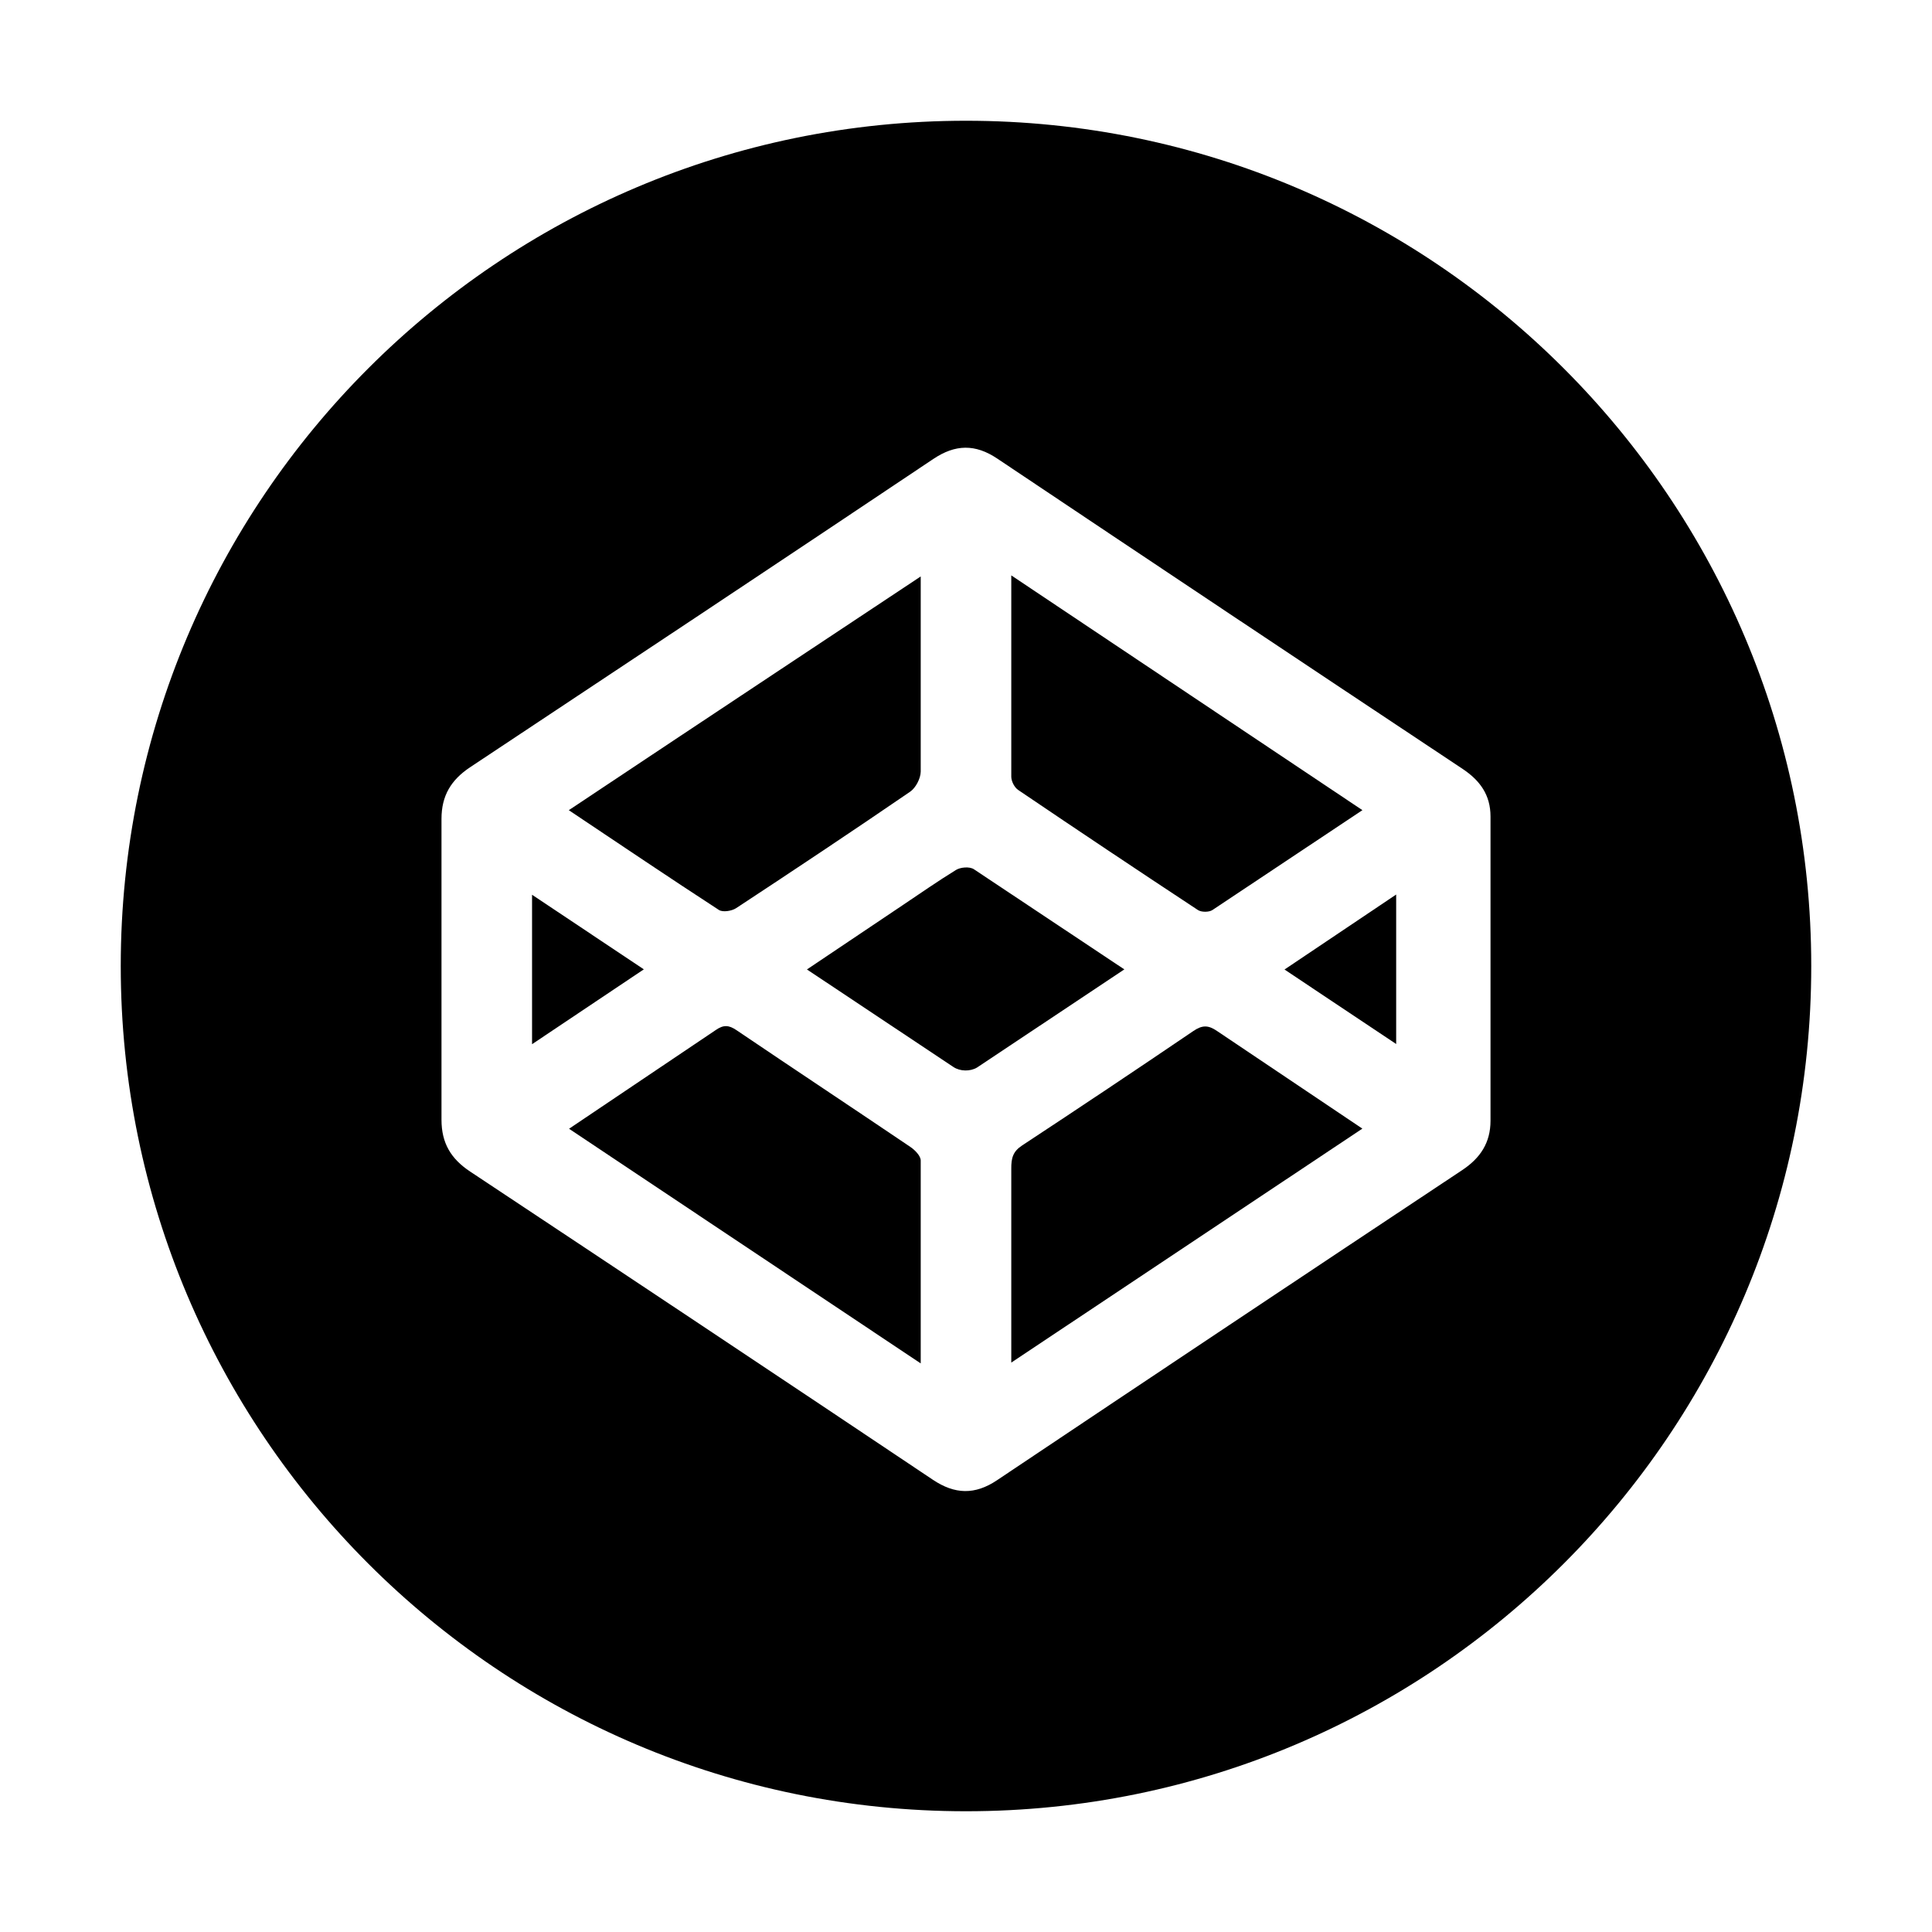
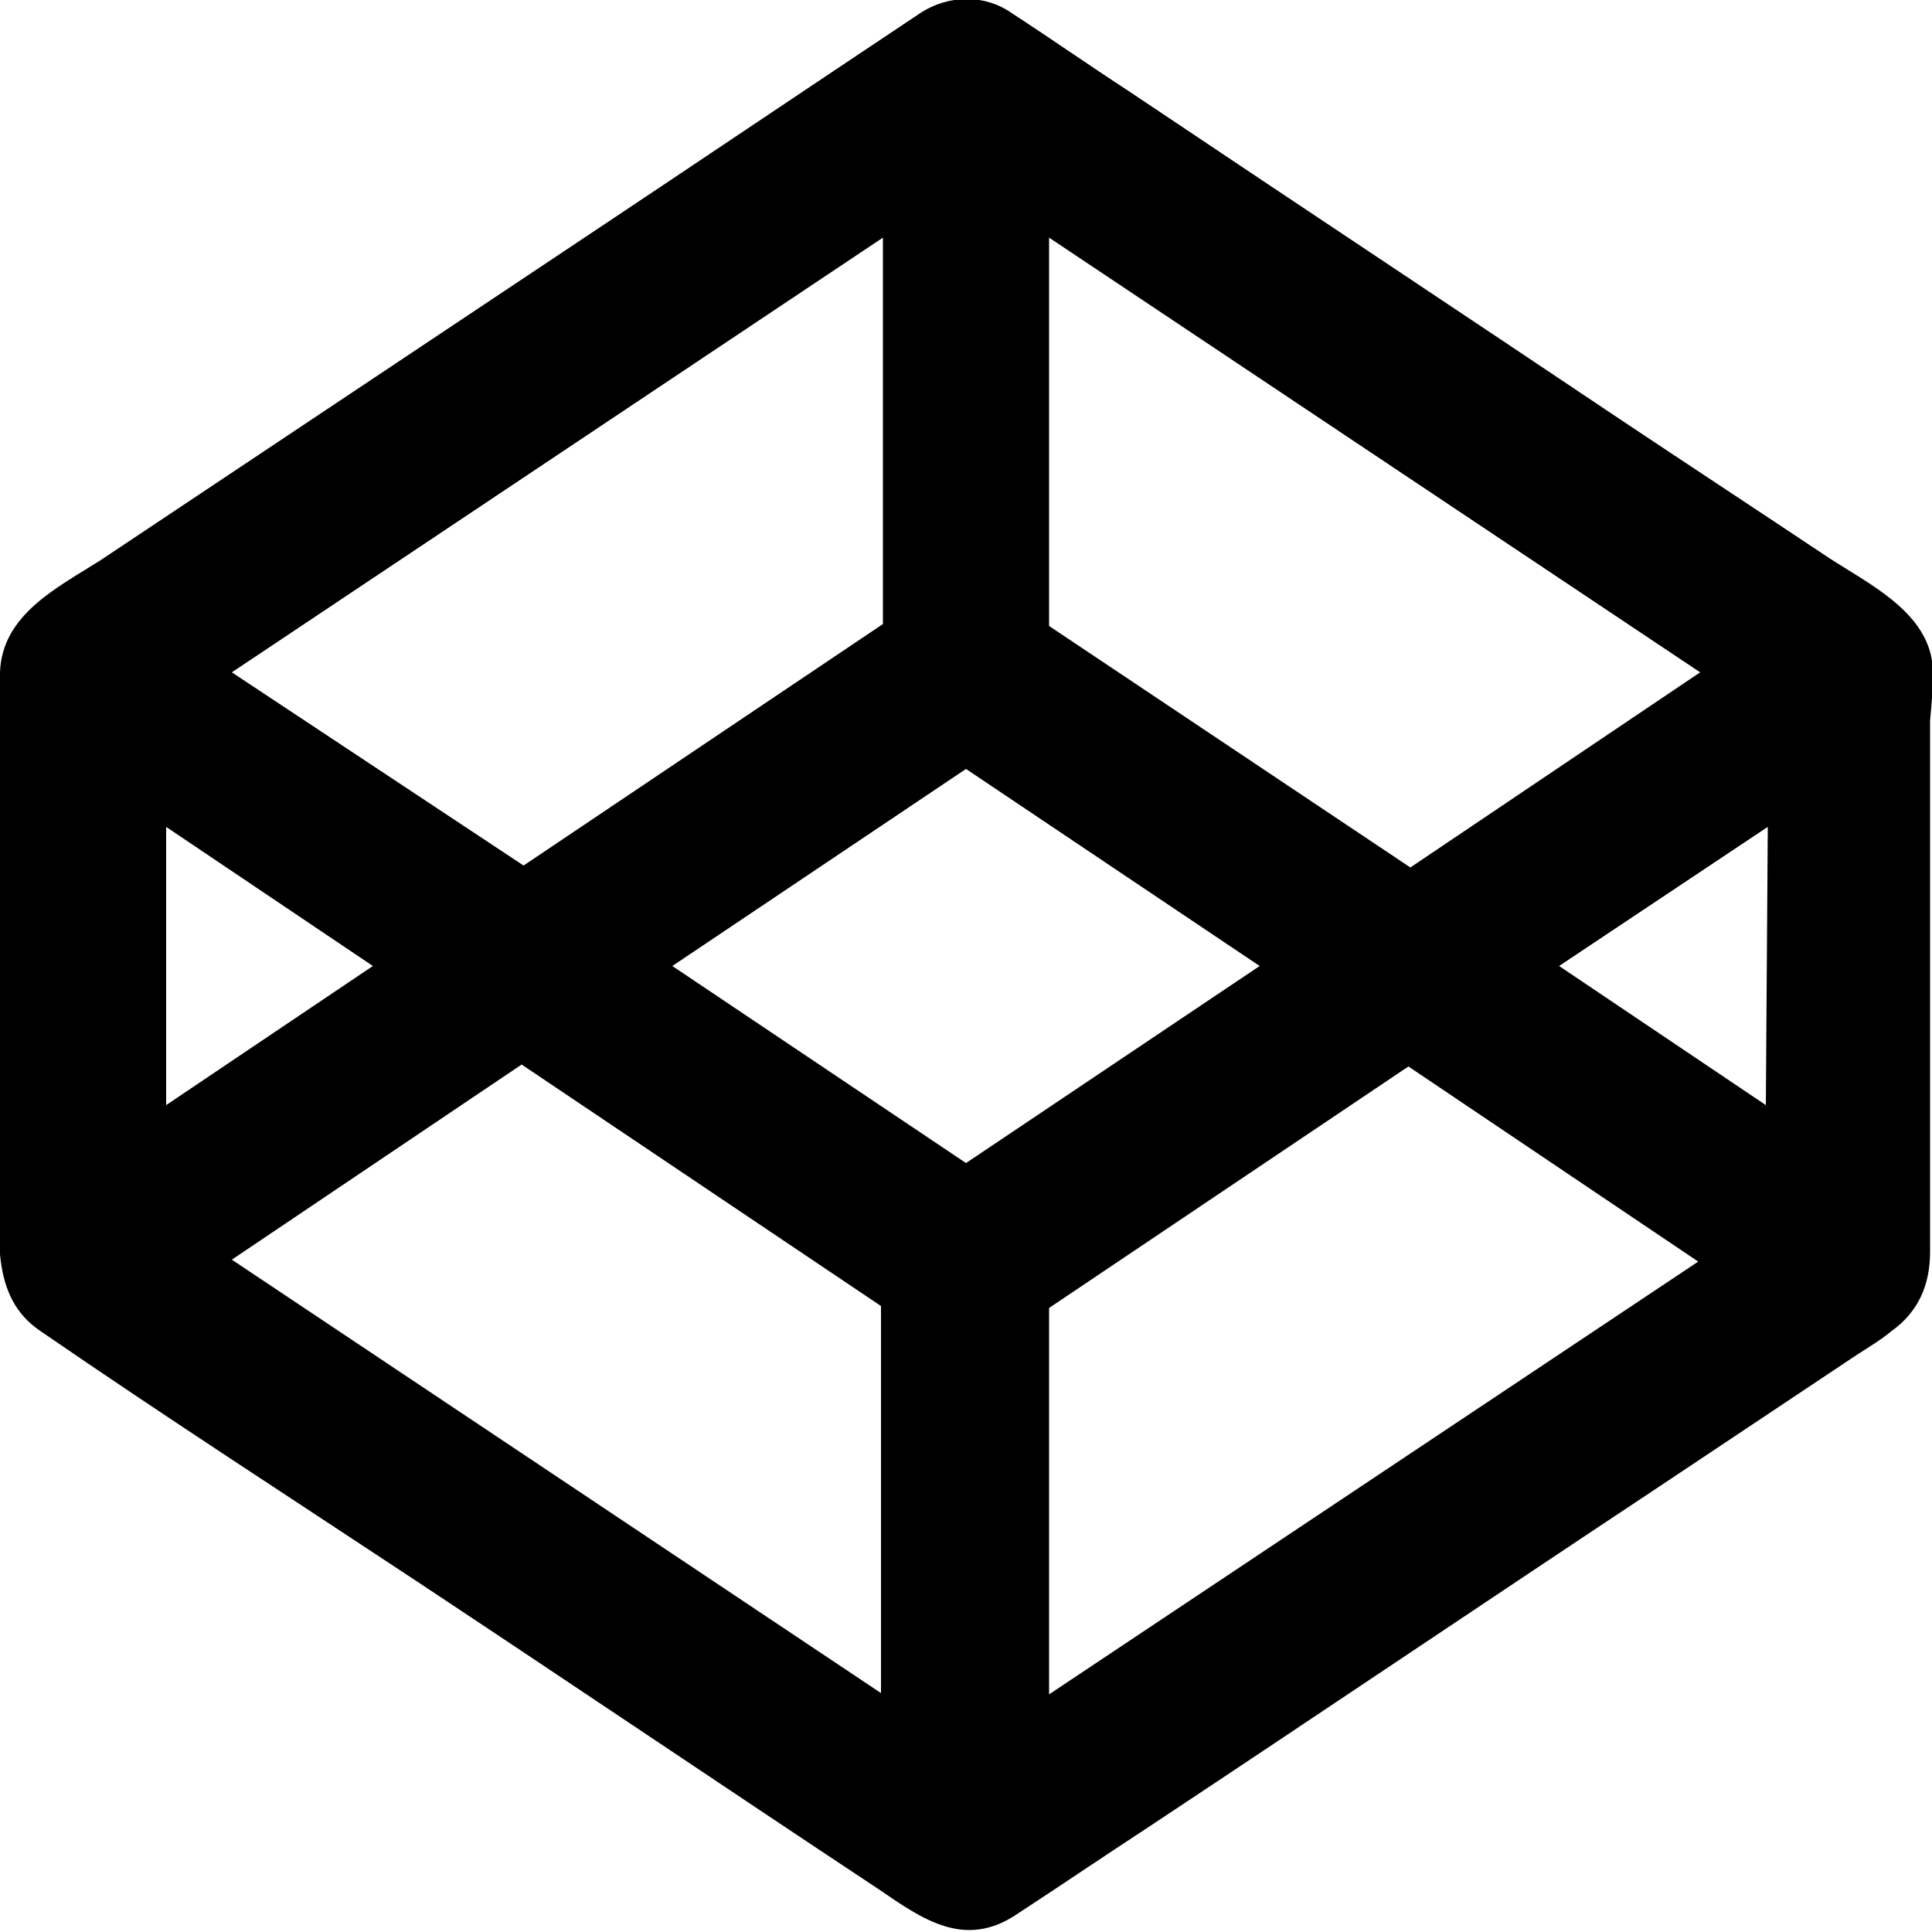
- <svg xmlns="http://www.w3.org/2000/svg" stroke="currentColor" fill="currentColor" stroke-width="0" viewBox="0 0 512 512" height="200px" width="200px">
-   <path d="M241.239 303.936c-15.322-10.357-30.742-20.569-46.062-30.93-2.03-1.373-3.43-1.472-5.502-.029l-38.871 26.154C181.966 319.905 244 361.317 244 361.317v-53.786c-.012-1.224-1.553-2.78-2.761-3.595zM195.092 240.666c15.454-10.16 30.851-20.409 46.109-30.86 1.486-1.018 2.775-3.509 2.799-5.334v-51.706s-62.033 41.124-93.262 61.942c13.7 9.159 26.671 17.913 39.787 26.443 1.02.662 3.396.284 4.567-.485zM269.838 209.354a4521.517 4521.517 0 0 0 47.627 31.815c.916.604 2.92.602 3.839 0l39.751-26.467L268 152.484v53.35c.01 1.201.805 2.821 1.838 3.52zM258.109 230.369c-1.21-.802-3.611-.528-4.743.168-4.817 2.962-9.463 6.203-14.164 9.355-8.248 5.53-25.356 17.023-25.356 17.023l38.842 25.865c1.748 1.157 4.436 1.22 6.26.111l39.014-25.993c.001 0-34.079-22.701-39.853-26.529zM141 237.116v39.609l29.622-19.838z" />
-   <path d="M256 32C132.288 32 32 132.288 32 256s100.288 224 224 224 224-100.288 224-224S379.712 32 256 32zm139 265.006c0 5.785-2.652 9.868-7.511 13.094a38019.909 38019.909 0 0 0-123.286 82.188c-5.854 3.918-11.174 3.754-16.984-.137-40.783-27.314-81.719-54.546-122.625-81.676-5.11-3.389-7.594-7.557-7.594-13.73v-79.729c0-6.141 2.521-10.332 7.624-13.716 40.906-27.13 81.939-54.363 122.724-81.676 5.818-3.896 11.094-4.007 16.938-.095a41090.004 41090.004 0 0 0 123.261 82.195c4.678 3.106 7.453 6.943 7.453 12.66v80.622z" />
-   <path d="M316.247 273.234a3826.352 3826.352 0 0 1-45.386 30.332c-2.412 1.588-2.888 3.318-2.861 6.189v51.346l93.039-62.004-38.527-25.882c-2.345-1.604-3.93-1.567-6.265.019zM370 276.676V237.06l-29.59 19.873z" />
+ <svg xmlns="http://www.w3.org/2000/svg" viewBox="0 0 100 100" aria-hidden="true">
+   <path d="M100 34.2c-.4-2.6-3.3-4-5.3-5.3-3.6-2.4-7.1-4.7-10.7-7.1-8.5-5.7-17.1-11.4-25.6-17.1-2-1.3-4-2.7-6-4-1.4-1-3.3-1-4.8 0-5.7 3.8-11.5 7.7-17.2 11.5L5.2 29C3 30.4.1 31.8 0 34.8c-.1 3.3 0 6.7 0 10v16c0 2.9-.6 6.3 2.1 8.1 6.4 4.4 12.9 8.6 19.4 12.9 8 5.3 16 10.7 24 16 2.2 1.5 4.4 3.1 7.1 1.3 2.3-1.5 4.5-3 6.8-4.5 8.9-5.9 17.8-11.9 26.7-17.8l9.9-6.6c.6-.4 1.3-.8 1.9-1.3 1.4-1 2-2.4 2-4.1V37.3c.1-1.1.2-2.1.1-3.1 0-.1 0 .2 0 0zM54.3 12.3 88 34.8 73 44.9 54.3 32.4zm-8.6 0v20L27.1 44.8 12 34.8zM8.6 42.8 19.3 50 8.6 57.2zm37.1 44.9L12 65.2l15-10.1 18.6 12.5v20.1zM50 60.2 34.8 50 50 39.8 65.2 50zm4.3 27.5v-20l18.6-12.5 15 10.1zm37.1-30.5L80.7 50l10.8-7.2z" />
</svg>
